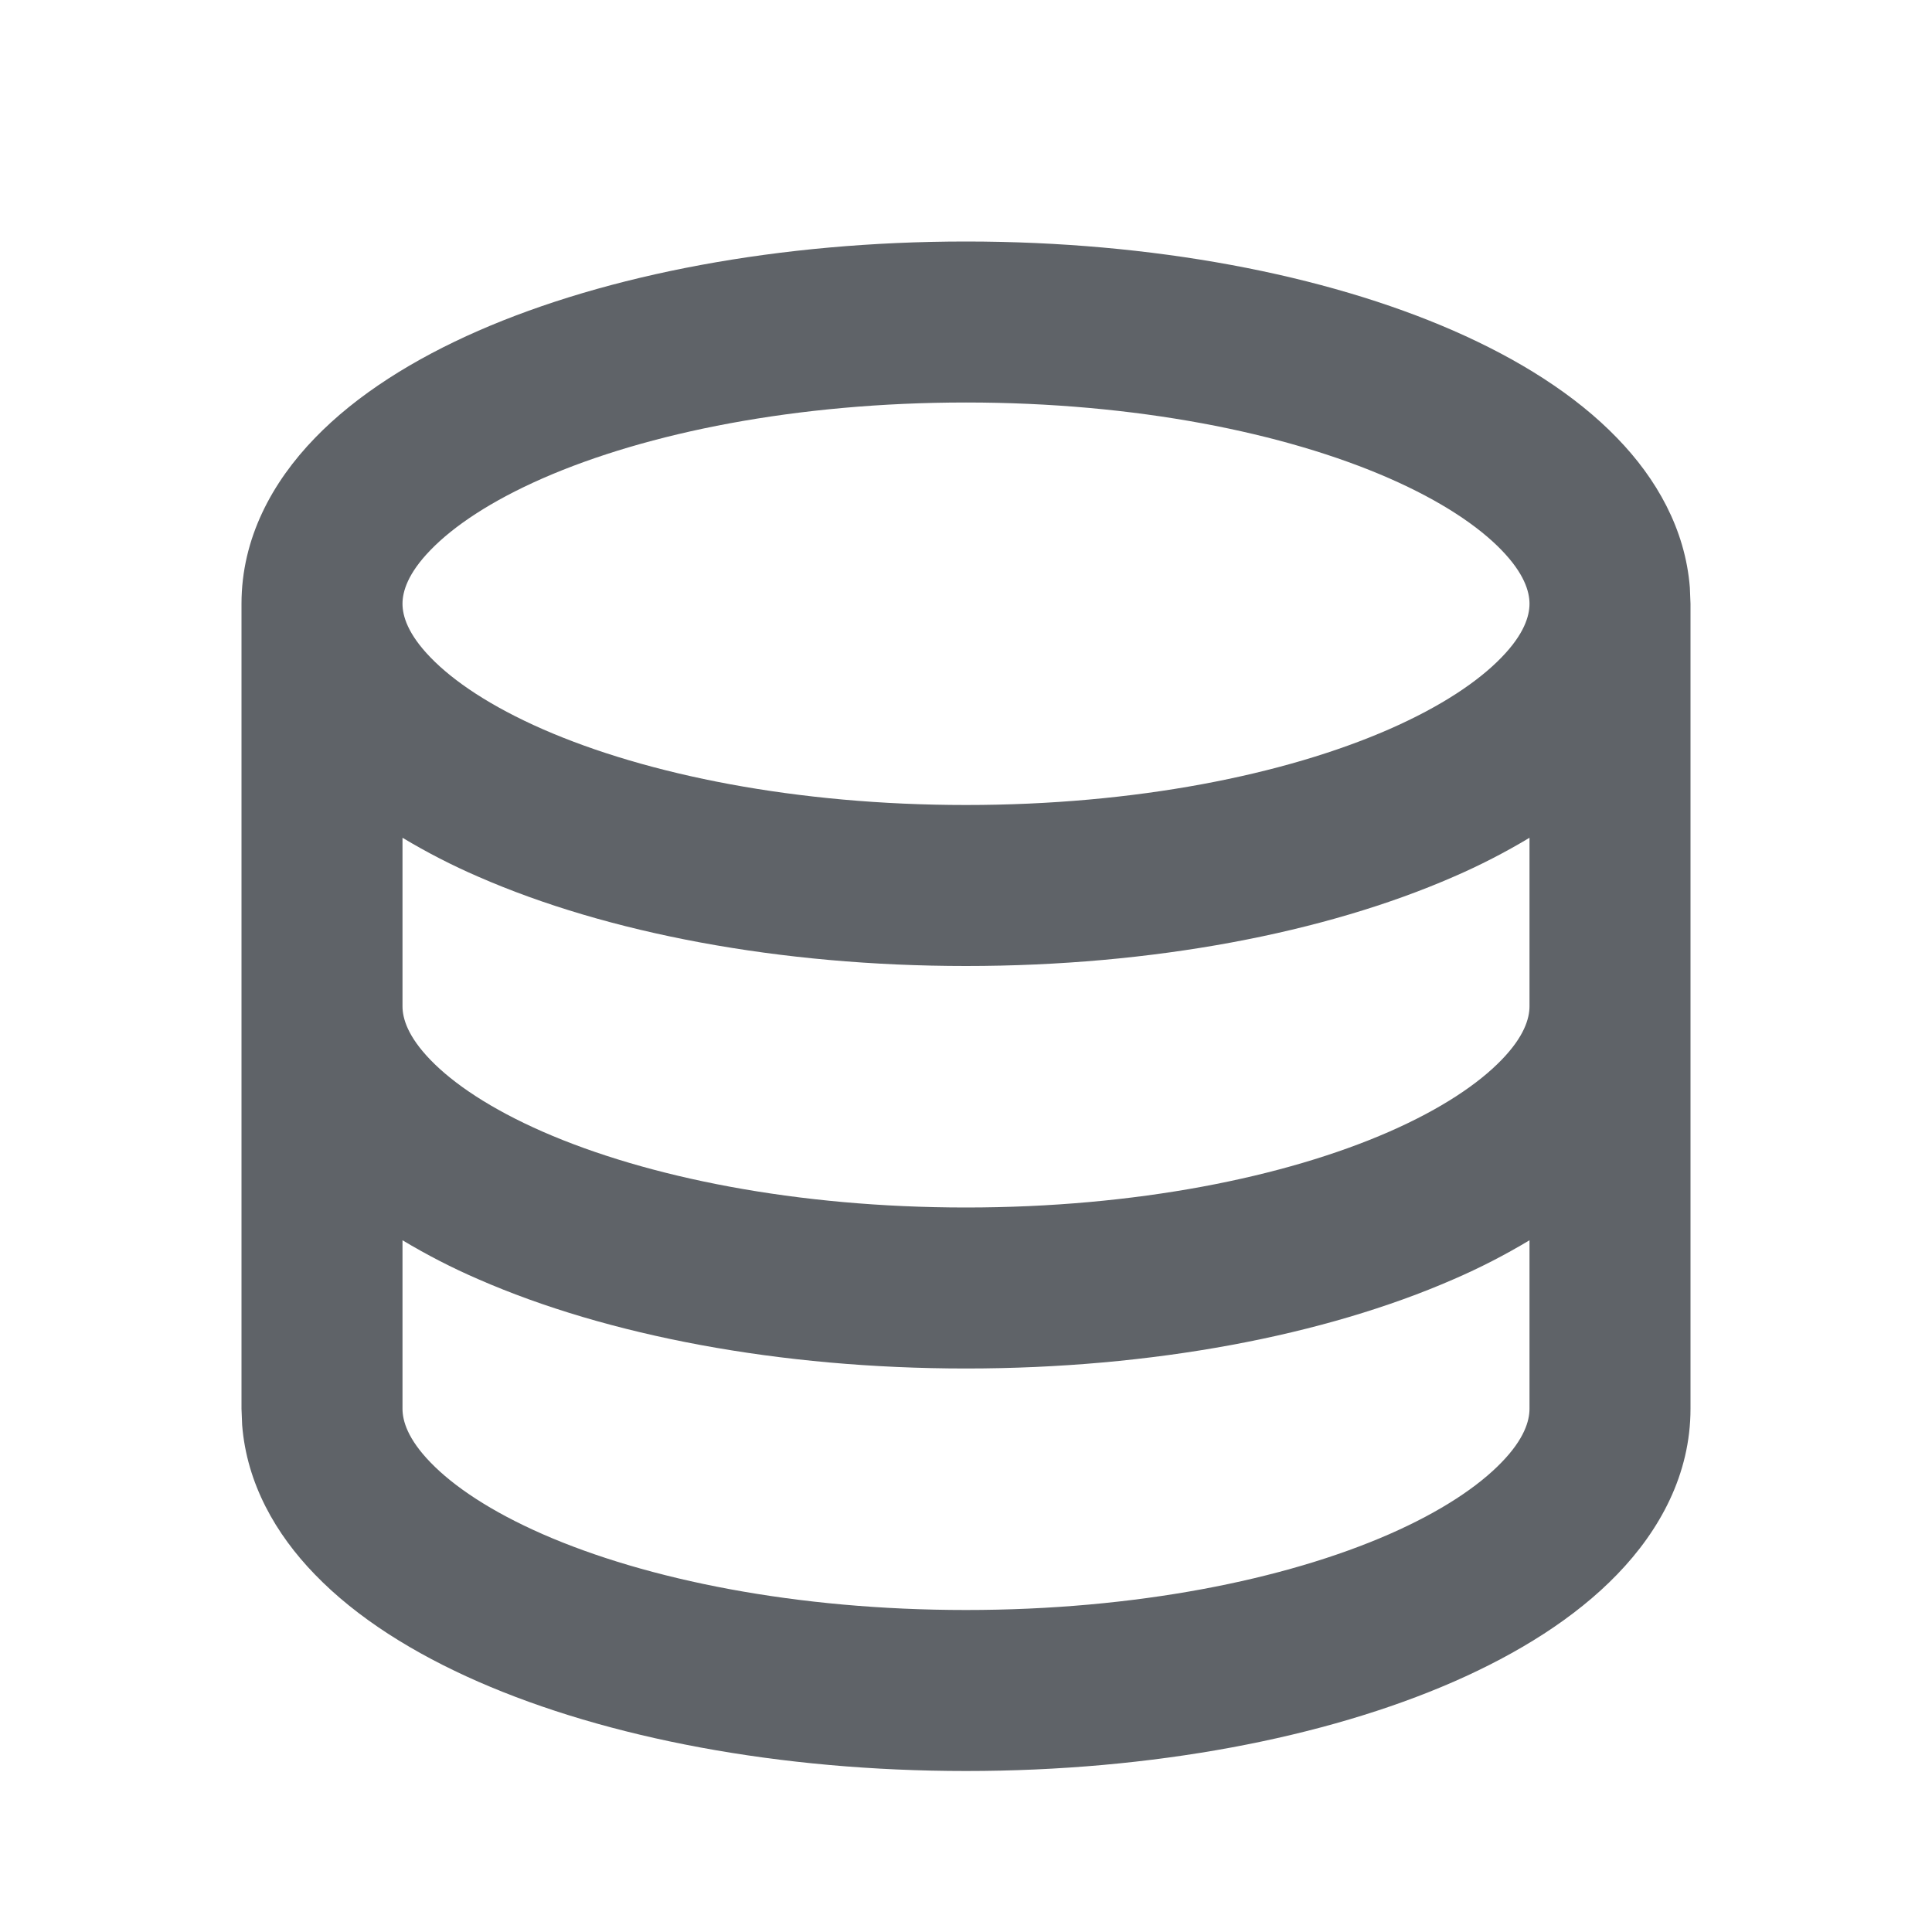
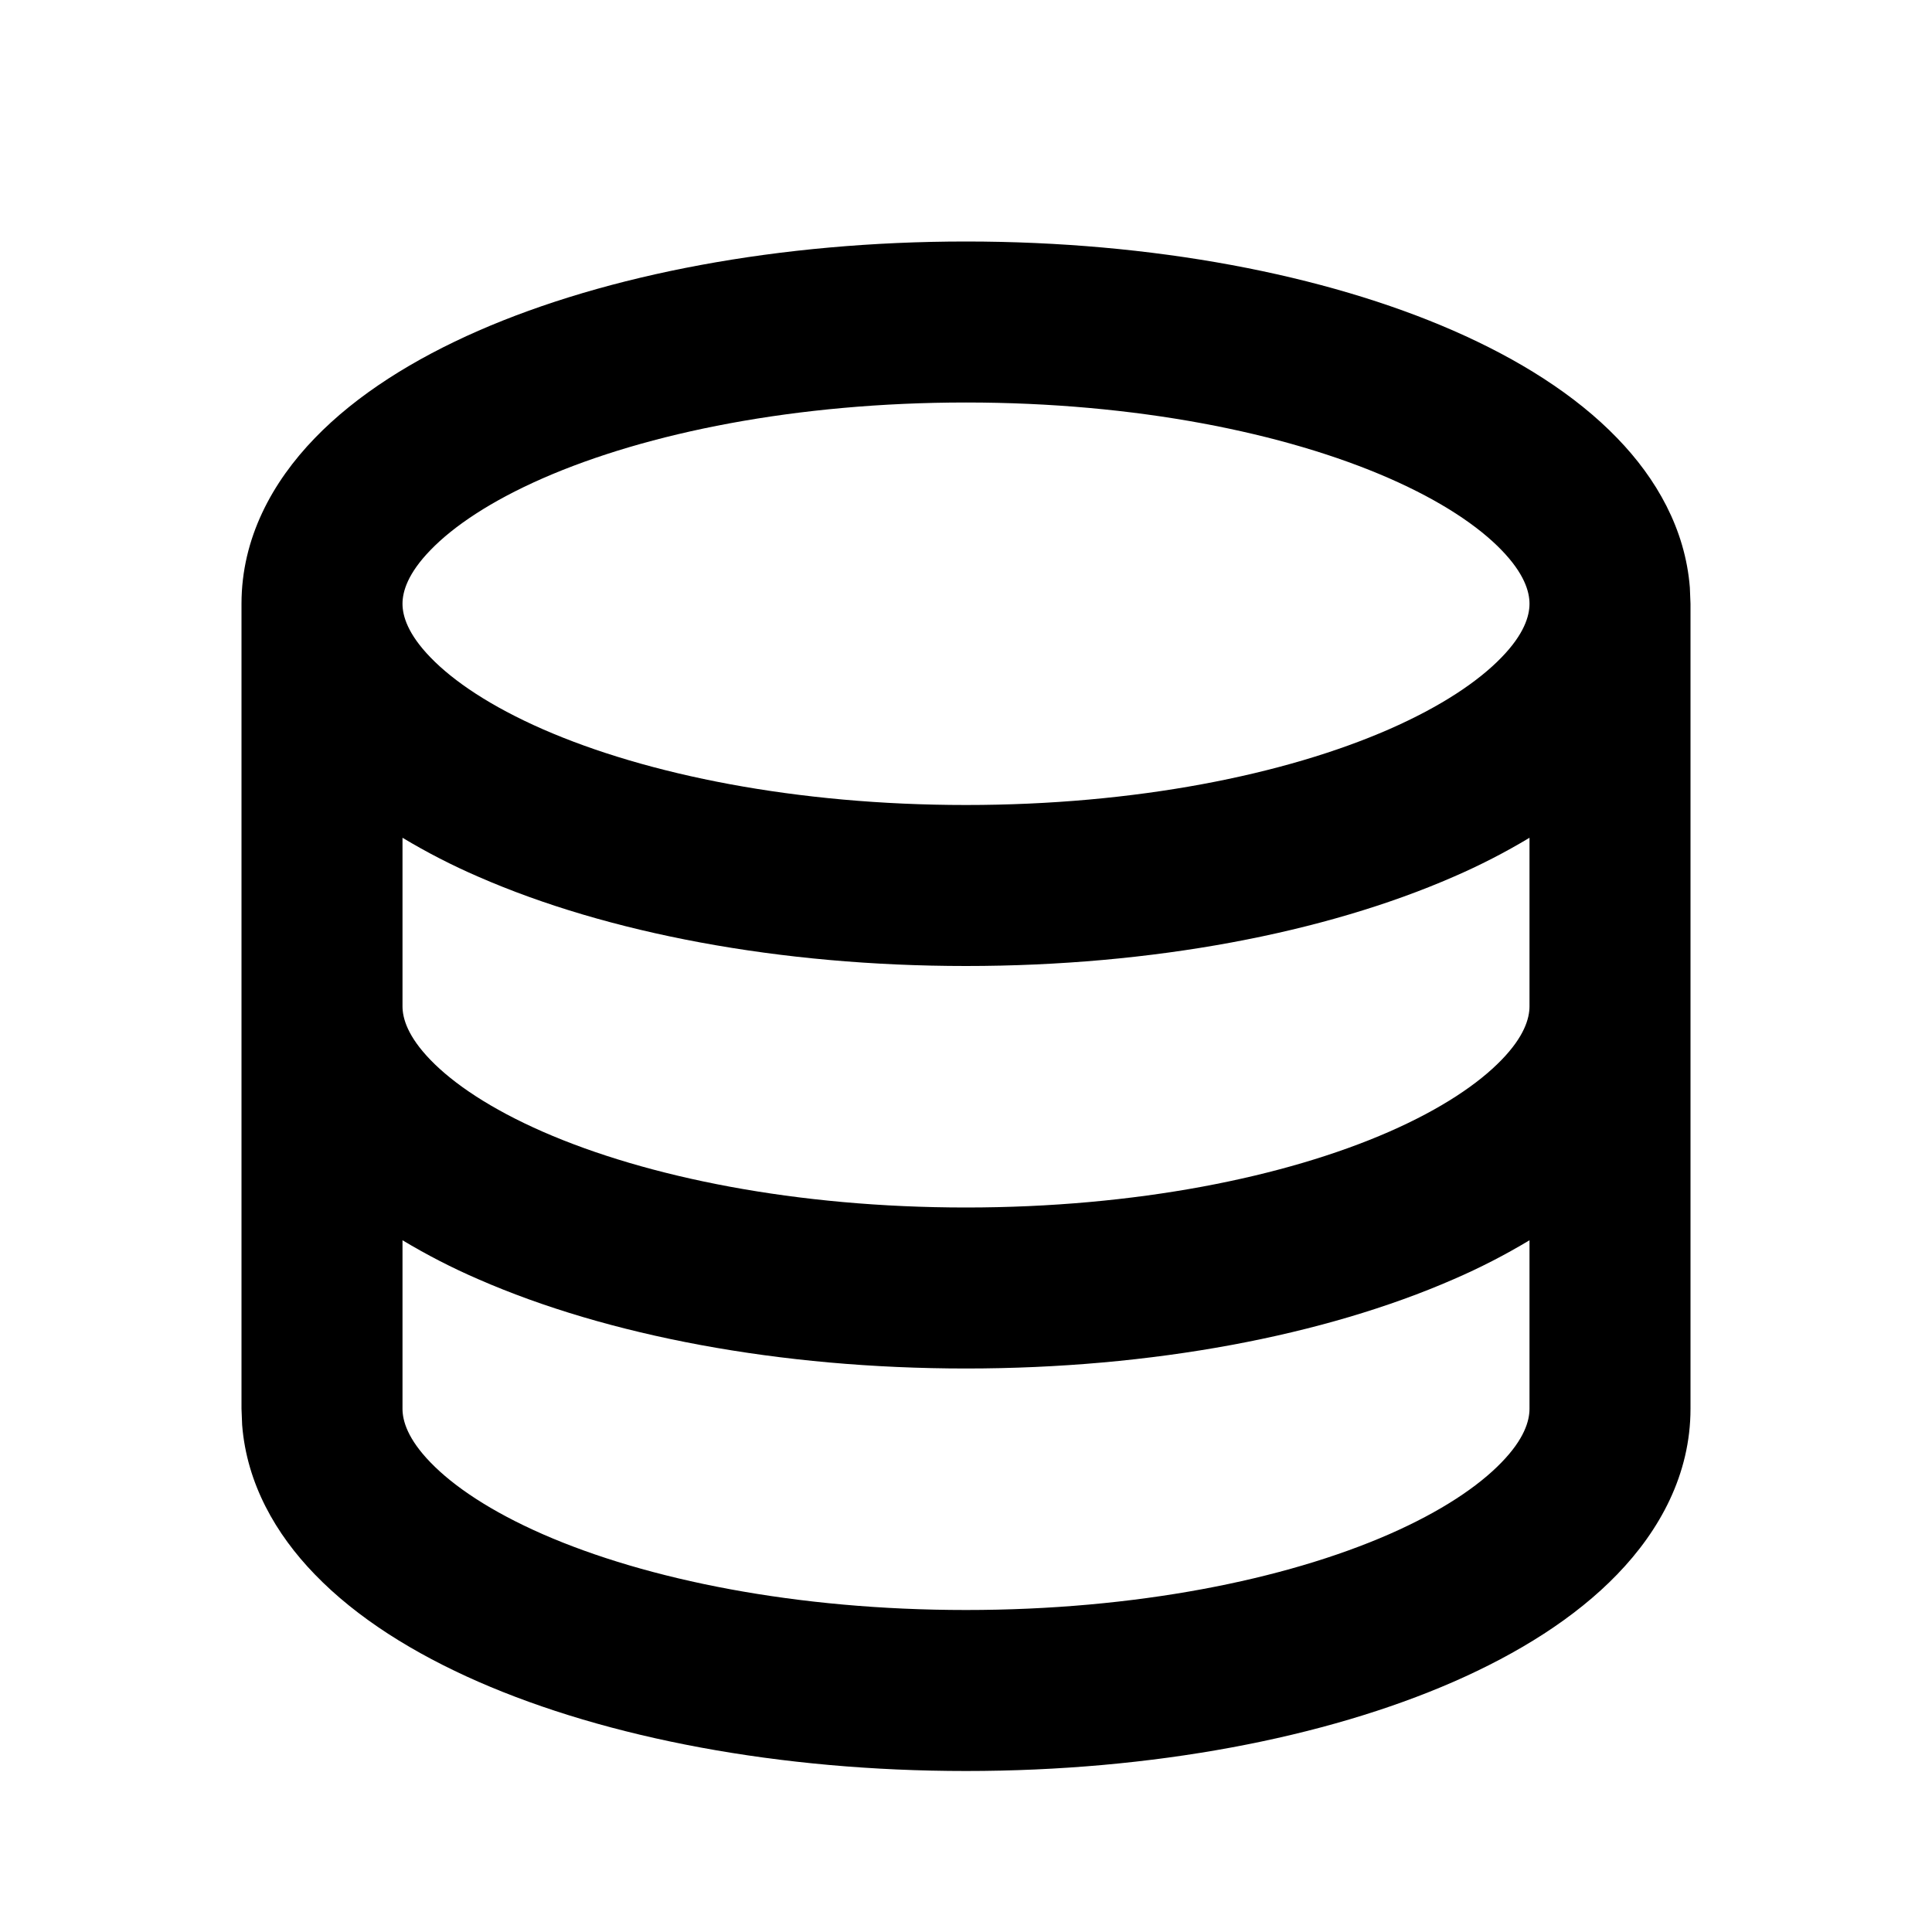
- <svg xmlns="http://www.w3.org/2000/svg" width="24" height="24" viewBox="0 0 24 24" fill="none">
-   <path d="M12 3C14.314 3 16.456 3.408 18.058 4.109C18.857 4.459 19.567 4.901 20.09 5.443C20.575 5.943 20.935 6.571 20.992 7.299L21 7.5V17.5C21 18.314 20.619 19.01 20.09 19.557C19.567 20.099 18.857 20.541 18.058 20.891C16.456 21.591 14.314 22 12 22C9.686 22 7.544 21.592 5.942 20.891C5.143 20.541 4.433 20.099 3.91 19.557C3.425 19.057 3.065 18.429 3.008 17.701L3 17.5V7.5C3 6.686 3.381 5.99 3.91 5.443C4.433 4.901 5.143 4.459 5.942 4.109C7.544 3.409 9.686 3 12 3ZM19 15.407C18.697 15.589 18.382 15.751 18.058 15.891C16.456 16.591 14.314 17 12 17C9.686 17 7.544 16.592 5.942 15.891C5.618 15.751 5.303 15.589 5 15.407V17.5C5 17.652 5.066 17.876 5.348 18.167C5.634 18.463 6.096 18.775 6.744 19.059C8.038 19.625 9.895 20 12 20C14.105 20 15.962 19.625 17.256 19.059C17.904 18.775 18.366 18.463 18.652 18.167C18.934 17.877 19 17.652 19 17.5V15.407ZM19 10.407C18.697 10.589 18.382 10.751 18.058 10.891C16.456 11.591 14.314 12 12 12C9.686 12 7.544 11.592 5.942 10.891C5.618 10.751 5.303 10.589 5 10.407V12.5C5 12.652 5.066 12.876 5.348 13.167C5.634 13.463 6.096 13.775 6.744 14.059C8.038 14.625 9.895 15 12 15C14.105 15 15.962 14.625 17.256 14.059C17.904 13.775 18.366 13.463 18.652 13.167C18.934 12.877 19 12.652 19 12.5V10.407ZM12 5C9.895 5 8.038 5.375 6.744 5.941C6.096 6.225 5.634 6.537 5.348 6.833C5.066 7.123 5 7.348 5 7.5C5 7.652 5.066 7.876 5.348 8.167C5.634 8.463 6.096 8.775 6.744 9.059C8.038 9.625 9.895 10 12 10C14.105 10 15.962 9.625 17.256 9.059C17.904 8.775 18.366 8.463 18.652 8.167C18.934 7.877 19 7.652 19 7.5C19 7.348 18.934 7.124 18.652 6.833C18.366 6.537 17.904 6.225 17.256 5.941C15.962 5.375 14.105 5 12 5Z" fill="#5F6368" />
+ <svg xmlns="http://www.w3.org/2000/svg" width="20" height="20" viewBox="0 0 24 24" fill="currentColor">
+   <path d="M12 3C14.314 3 16.456 3.408 18.058 4.109C18.857 4.459 19.567 4.901 20.09 5.443C20.575 5.943 20.935 6.571 20.992 7.299L21 7.5V17.5C21 18.314 20.619 19.01 20.09 19.557C19.567 20.099 18.857 20.541 18.058 20.891C16.456 21.591 14.314 22 12 22C9.686 22 7.544 21.592 5.942 20.891C5.143 20.541 4.433 20.099 3.91 19.557C3.425 19.057 3.065 18.429 3.008 17.701L3 17.5V7.5C3 6.686 3.381 5.99 3.91 5.443C4.433 4.901 5.143 4.459 5.942 4.109C7.544 3.409 9.686 3 12 3ZM19 15.407C18.697 15.589 18.382 15.751 18.058 15.891C16.456 16.591 14.314 17 12 17C9.686 17 7.544 16.592 5.942 15.891C5.618 15.751 5.303 15.589 5 15.407V17.5C5 17.652 5.066 17.876 5.348 18.167C5.634 18.463 6.096 18.775 6.744 19.059C8.038 19.625 9.895 20 12 20C14.105 20 15.962 19.625 17.256 19.059C17.904 18.775 18.366 18.463 18.652 18.167C18.934 17.877 19 17.652 19 17.5V15.407ZM19 10.407C18.697 10.589 18.382 10.751 18.058 10.891C16.456 11.591 14.314 12 12 12C9.686 12 7.544 11.592 5.942 10.891C5.618 10.751 5.303 10.589 5 10.407V12.5C5 12.652 5.066 12.876 5.348 13.167C5.634 13.463 6.096 13.775 6.744 14.059C8.038 14.625 9.895 15 12 15C14.105 15 15.962 14.625 17.256 14.059C17.904 13.775 18.366 13.463 18.652 13.167C18.934 12.877 19 12.652 19 12.5V10.407ZM12 5C9.895 5 8.038 5.375 6.744 5.941C6.096 6.225 5.634 6.537 5.348 6.833C5.066 7.123 5 7.348 5 7.5C5 7.652 5.066 7.876 5.348 8.167C5.634 8.463 6.096 8.775 6.744 9.059C8.038 9.625 9.895 10 12 10C14.105 10 15.962 9.625 17.256 9.059C17.904 8.775 18.366 8.463 18.652 8.167C18.934 7.877 19 7.652 19 7.5C19 7.348 18.934 7.124 18.652 6.833C18.366 6.537 17.904 6.225 17.256 5.941C15.962 5.375 14.105 5 12 5Z" fill="currentColor" />
</svg>
